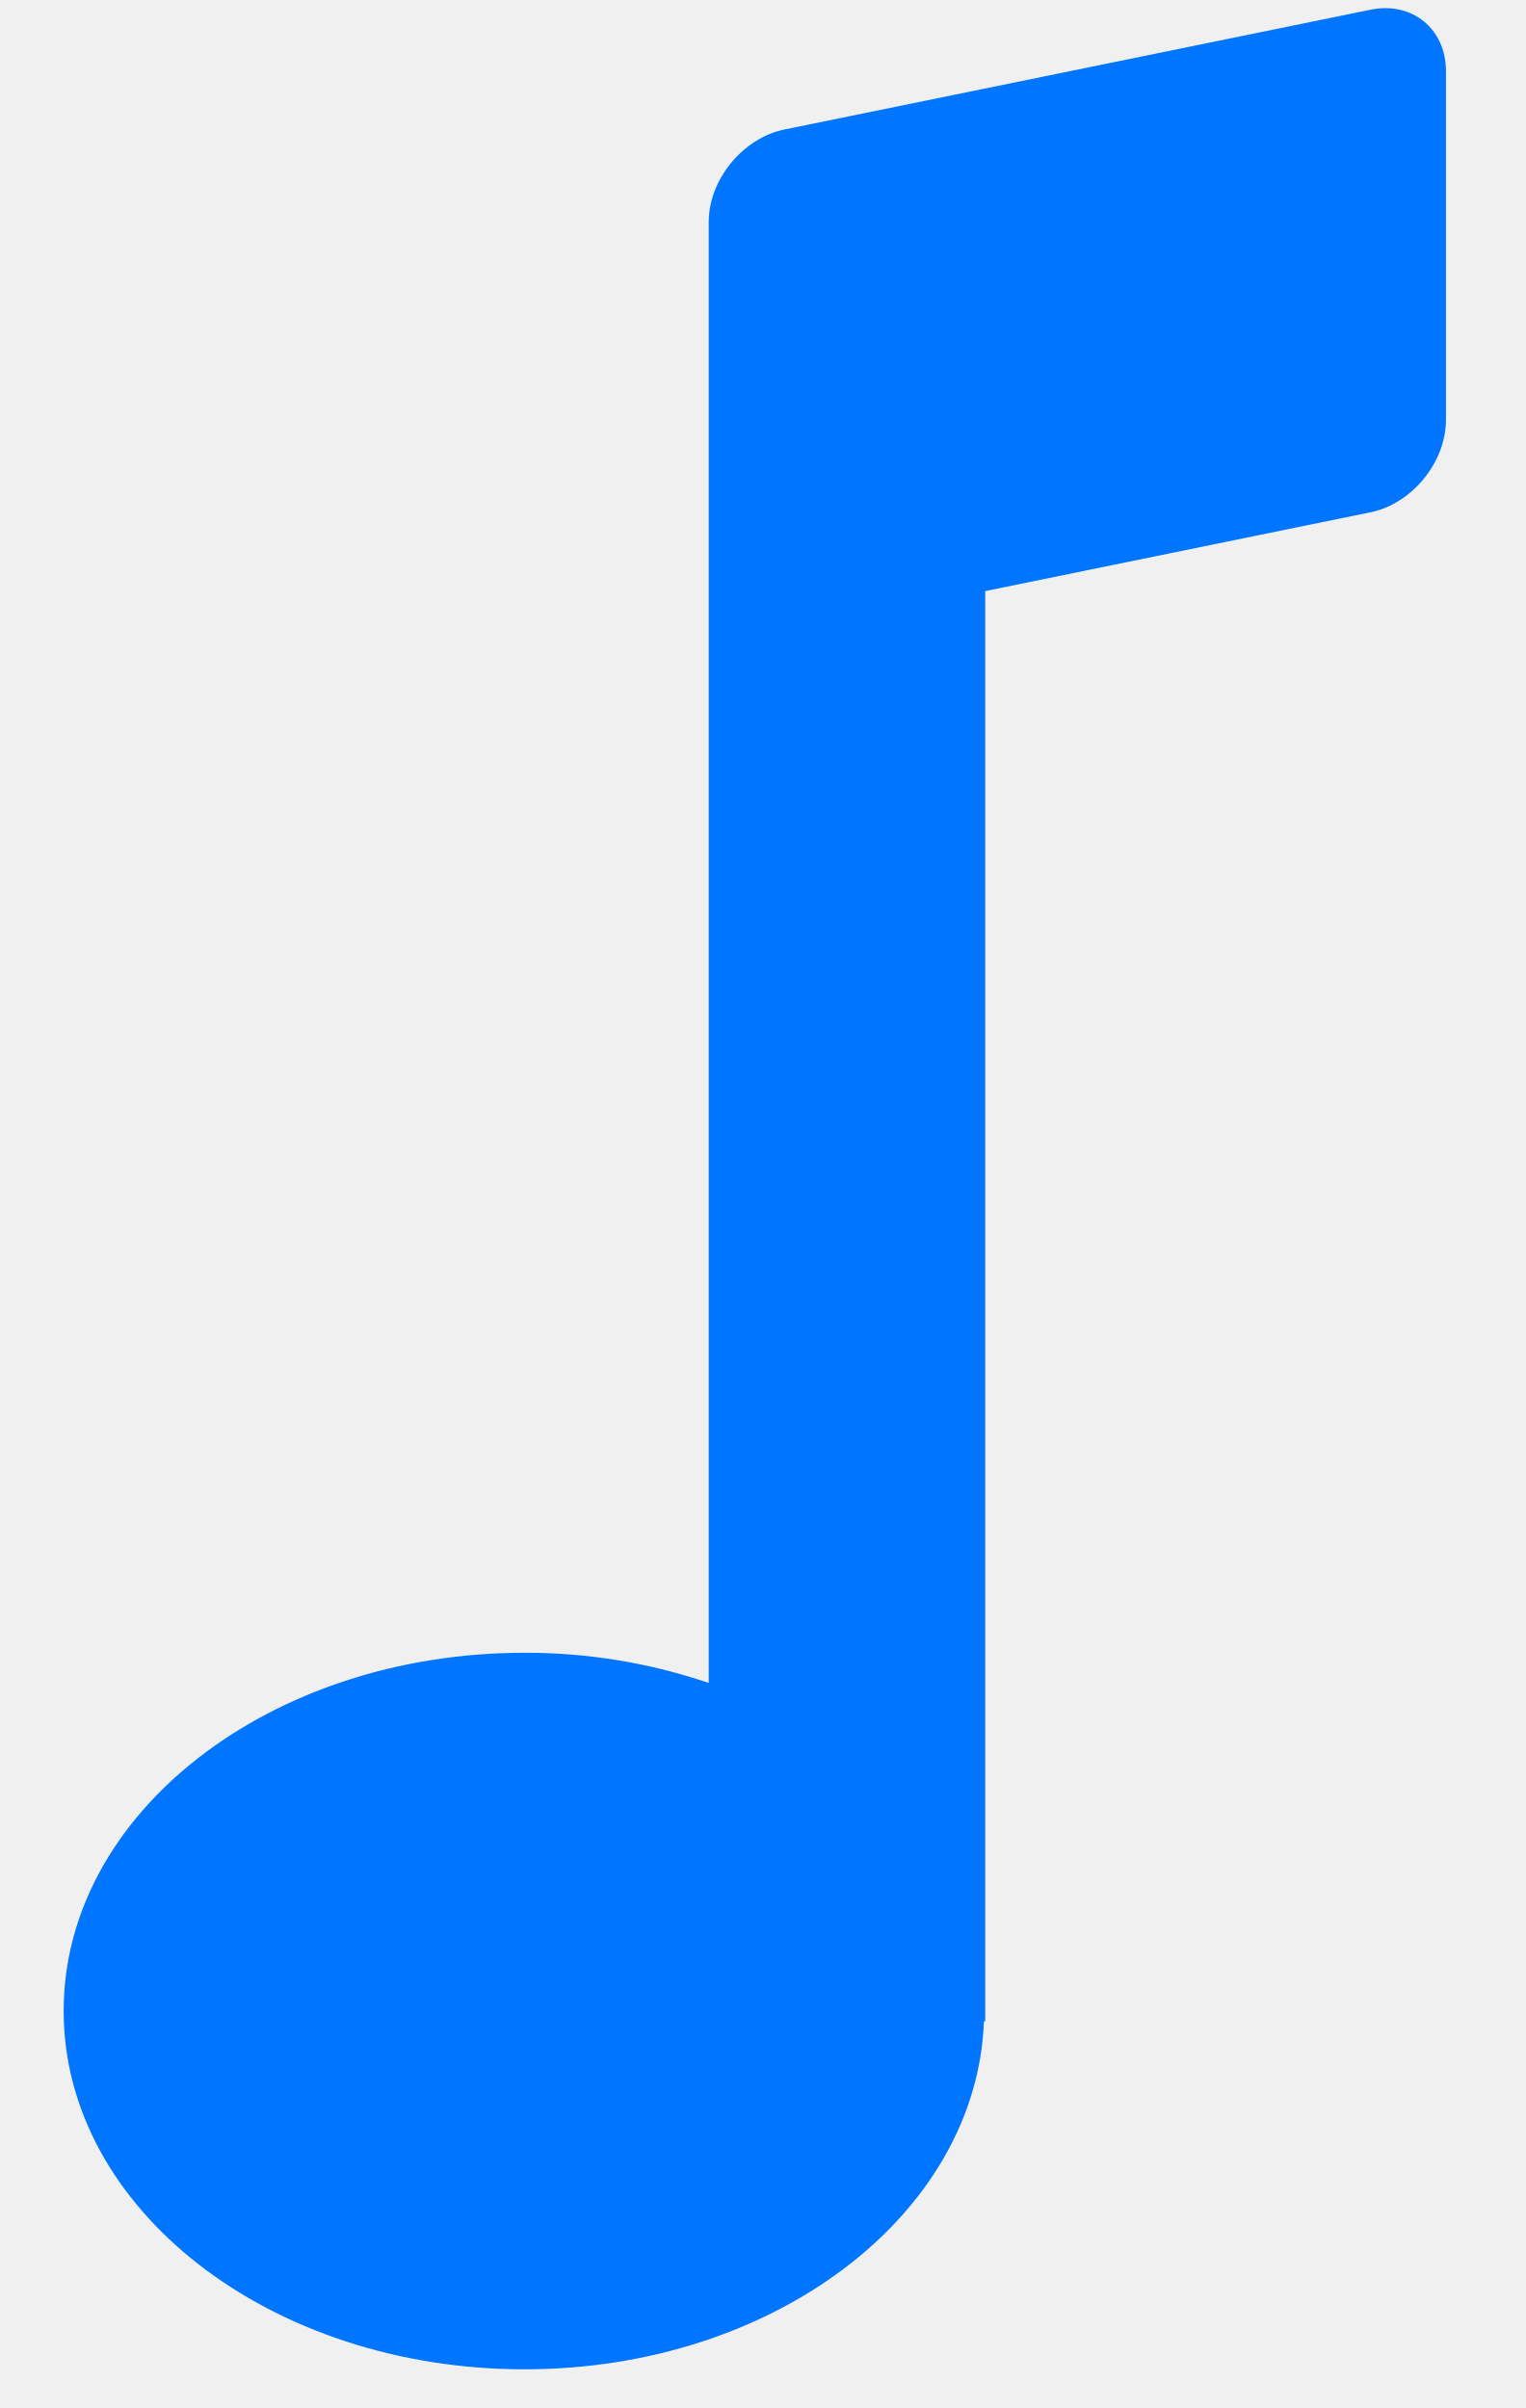
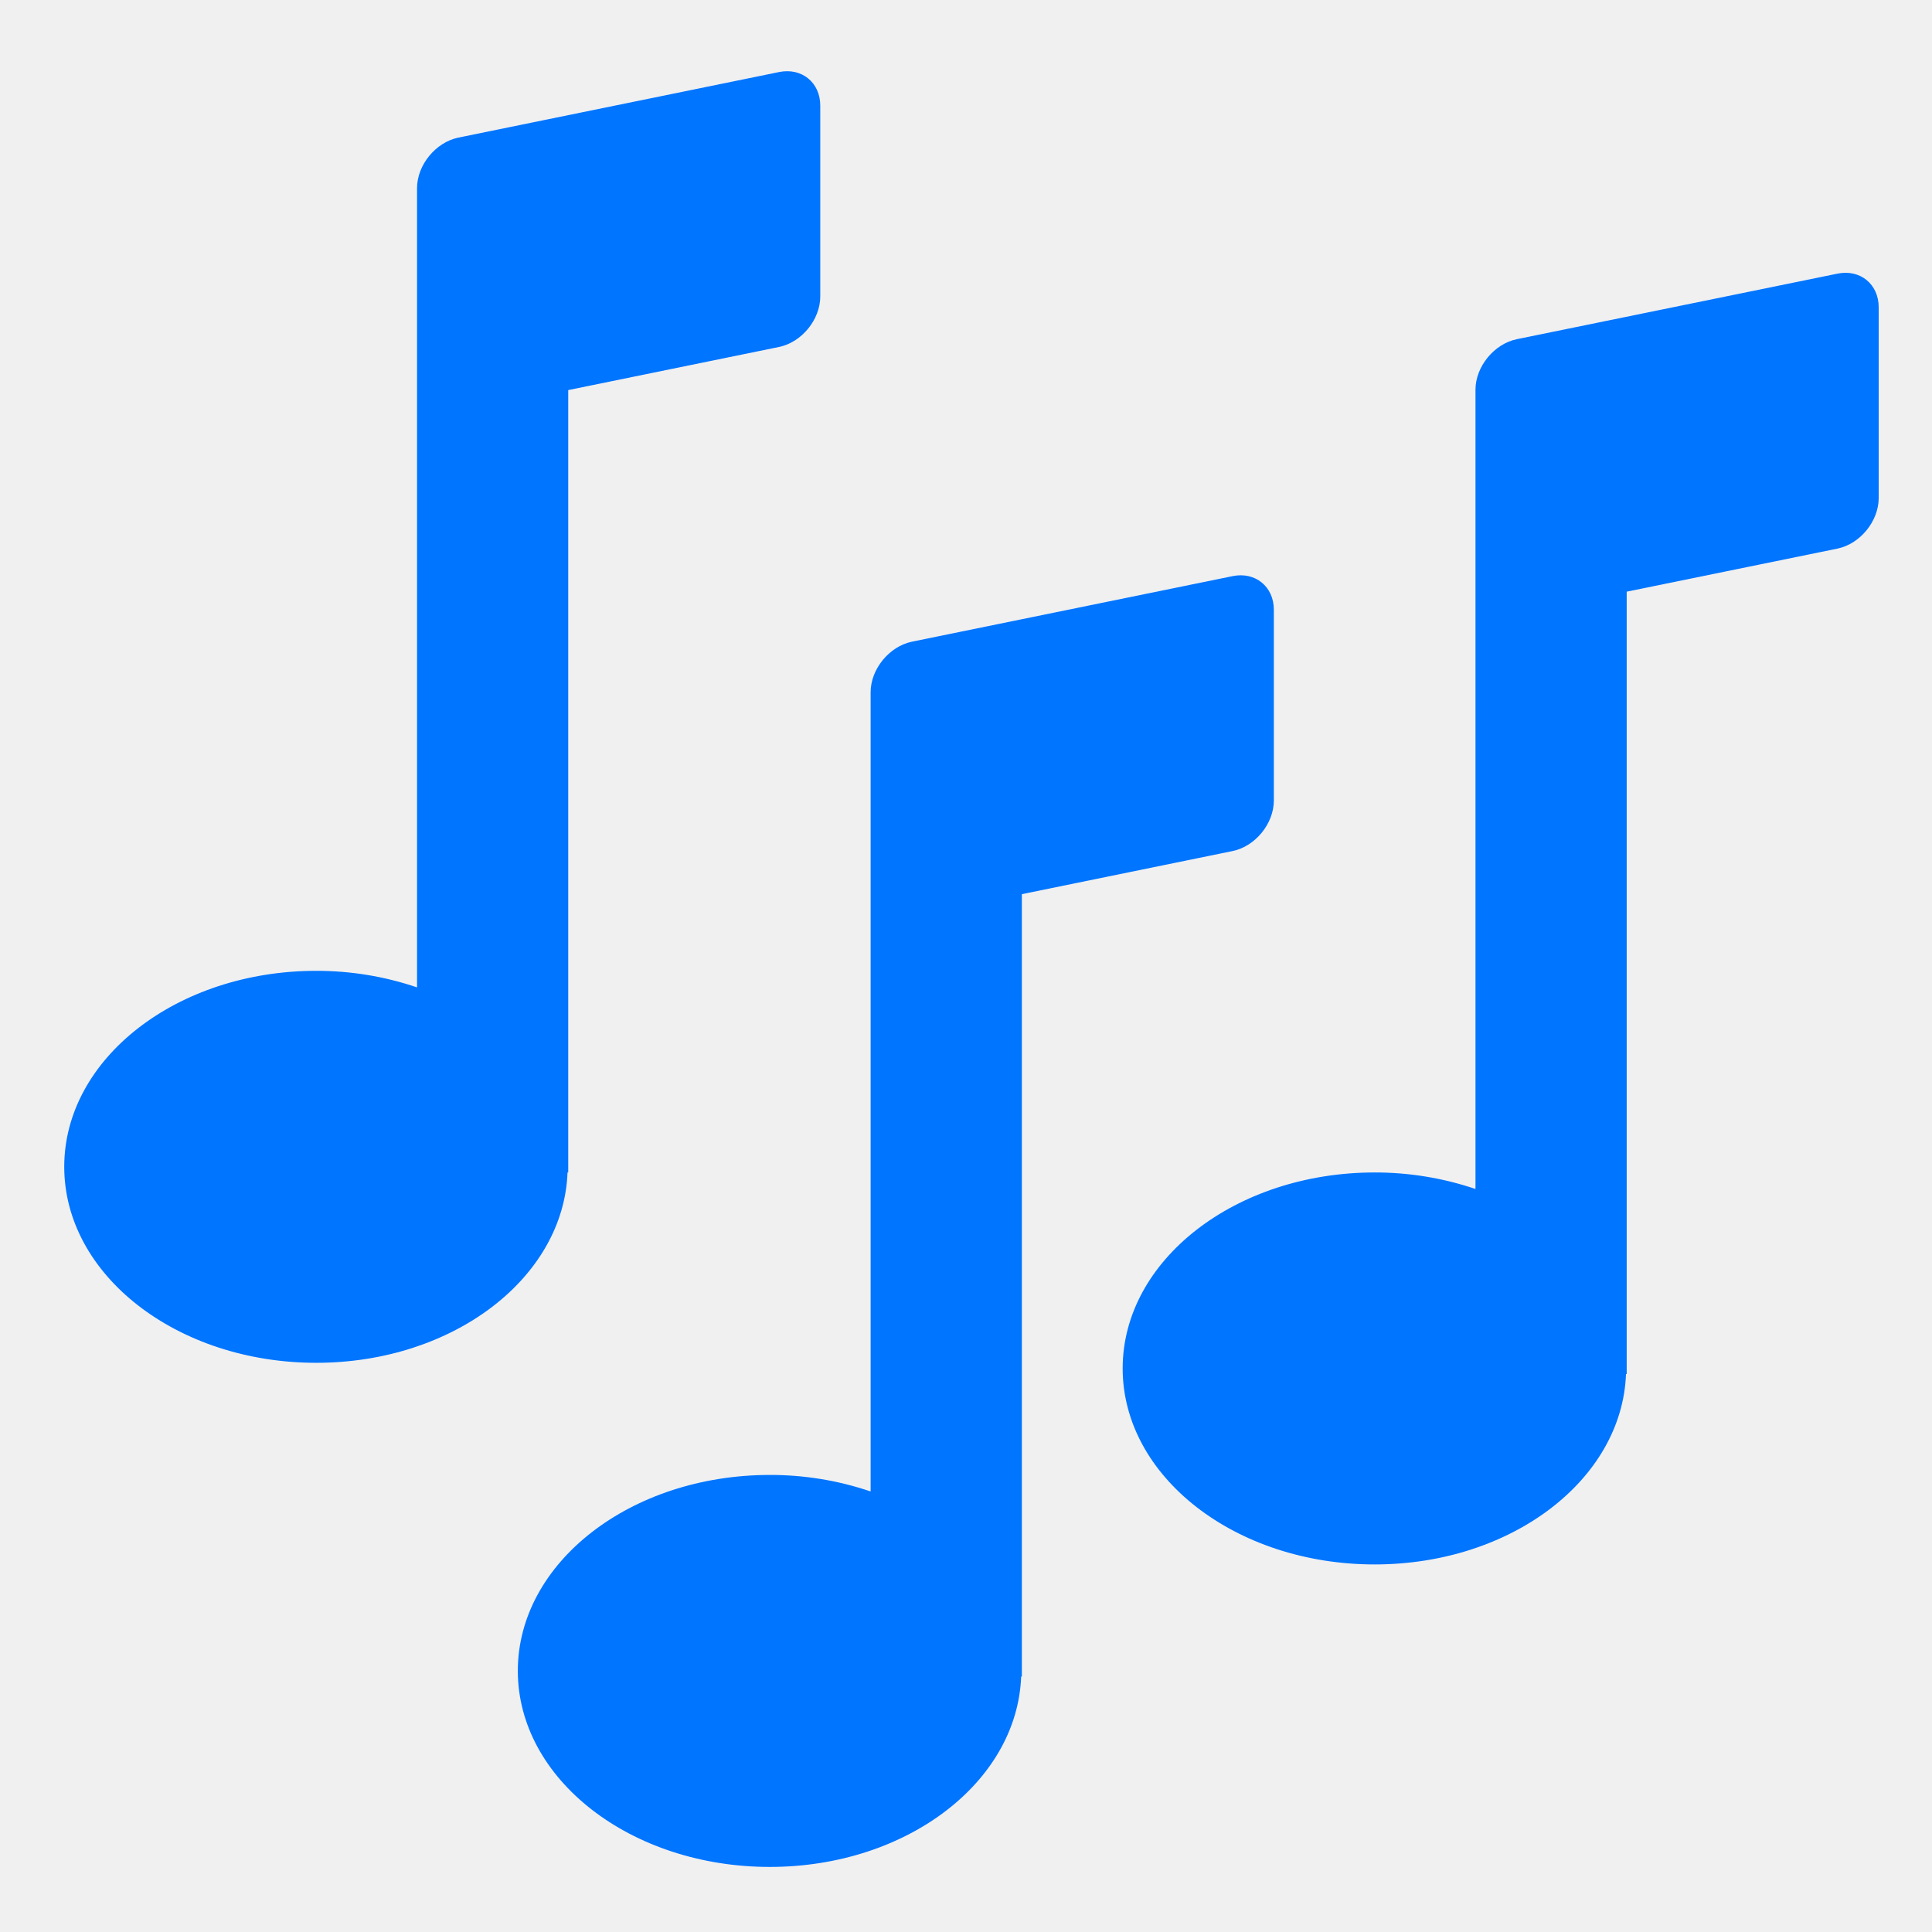
- <svg xmlns="http://www.w3.org/2000/svg" width="19" height="30" viewBox="0 0 19 30" fill="none">
-   <path d="M17.072 0.121L9.768 1.614C9.252 1.721 8.828 2.239 8.828 2.765V20.967C8.089 20.716 7.313 20.589 6.532 20.591C3.363 20.591 0.793 22.589 0.793 25.053C0.793 27.519 3.363 29.518 6.532 29.518C9.646 29.518 12.167 27.586 12.256 25.182H12.272V7.364L17.072 6.382C17.588 6.276 18.011 5.758 18.011 5.231V0.886C18.011 0.359 17.588 0.015 17.072 0.121Z" fill="#0075FF" />
+ <svg xmlns="http://www.w3.org/2000/svg" width="44" height="44" viewBox="0 0 44 44" fill="none">
+   <mask id="mask0_49_334" style="mask-type:luminance" maskUnits="userSpaceOnUse" x="0" y="0" width="44" height="44">
+     <path d="M0.311 0.3H43.929V43.919H0.311V0.3Z" fill="white" />
+   </mask>
+   <g mask="url(#mask0_49_334)">
+     <path d="M17.742 1.641L10.438 3.134C9.922 3.241 9.498 3.758 9.498 4.285V22.487C8.759 22.236 7.983 22.109 7.202 22.11C4.033 22.11 1.463 24.109 1.463 26.573C1.463 29.039 4.033 31.037 7.202 31.037C10.316 31.037 12.837 29.106 12.925 26.702H12.941V8.884L17.742 7.902C18.259 7.795 18.681 7.278 18.681 6.751V2.406C18.681 1.879 18.259 1.535 17.742 1.641ZM41.847 6.232L34.543 7.725C34.027 7.832 33.603 8.35 33.603 8.877V27.078C32.864 26.828 32.088 26.701 31.307 26.702C28.138 26.702 25.568 28.7 25.568 31.165C25.568 33.63 28.138 35.629 31.307 35.629C34.422 35.629 36.942 33.697 37.031 31.293H37.047V13.475L41.847 12.494C42.364 12.387 42.786 11.869 42.786 11.342V6.998C42.786 6.471 42.364 6.126 41.847 6.232Z" fill="#0075FF" />
+     <path d="M28.072 13.121L20.768 14.614C20.252 14.721 19.828 15.239 19.828 15.765V33.967C19.089 33.716 18.313 33.589 17.532 33.591C14.363 33.591 11.793 35.589 11.793 38.053C11.793 40.519 14.363 42.518 17.532 42.518C20.646 42.518 23.167 40.586 23.256 38.182H23.272V20.364L28.072 19.382C28.588 19.276 29.011 18.758 29.011 18.231V13.886C29.011 13.36 28.588 13.015 28.072 13.121Z" fill="#0075FF" />
+   </g>
</svg>
